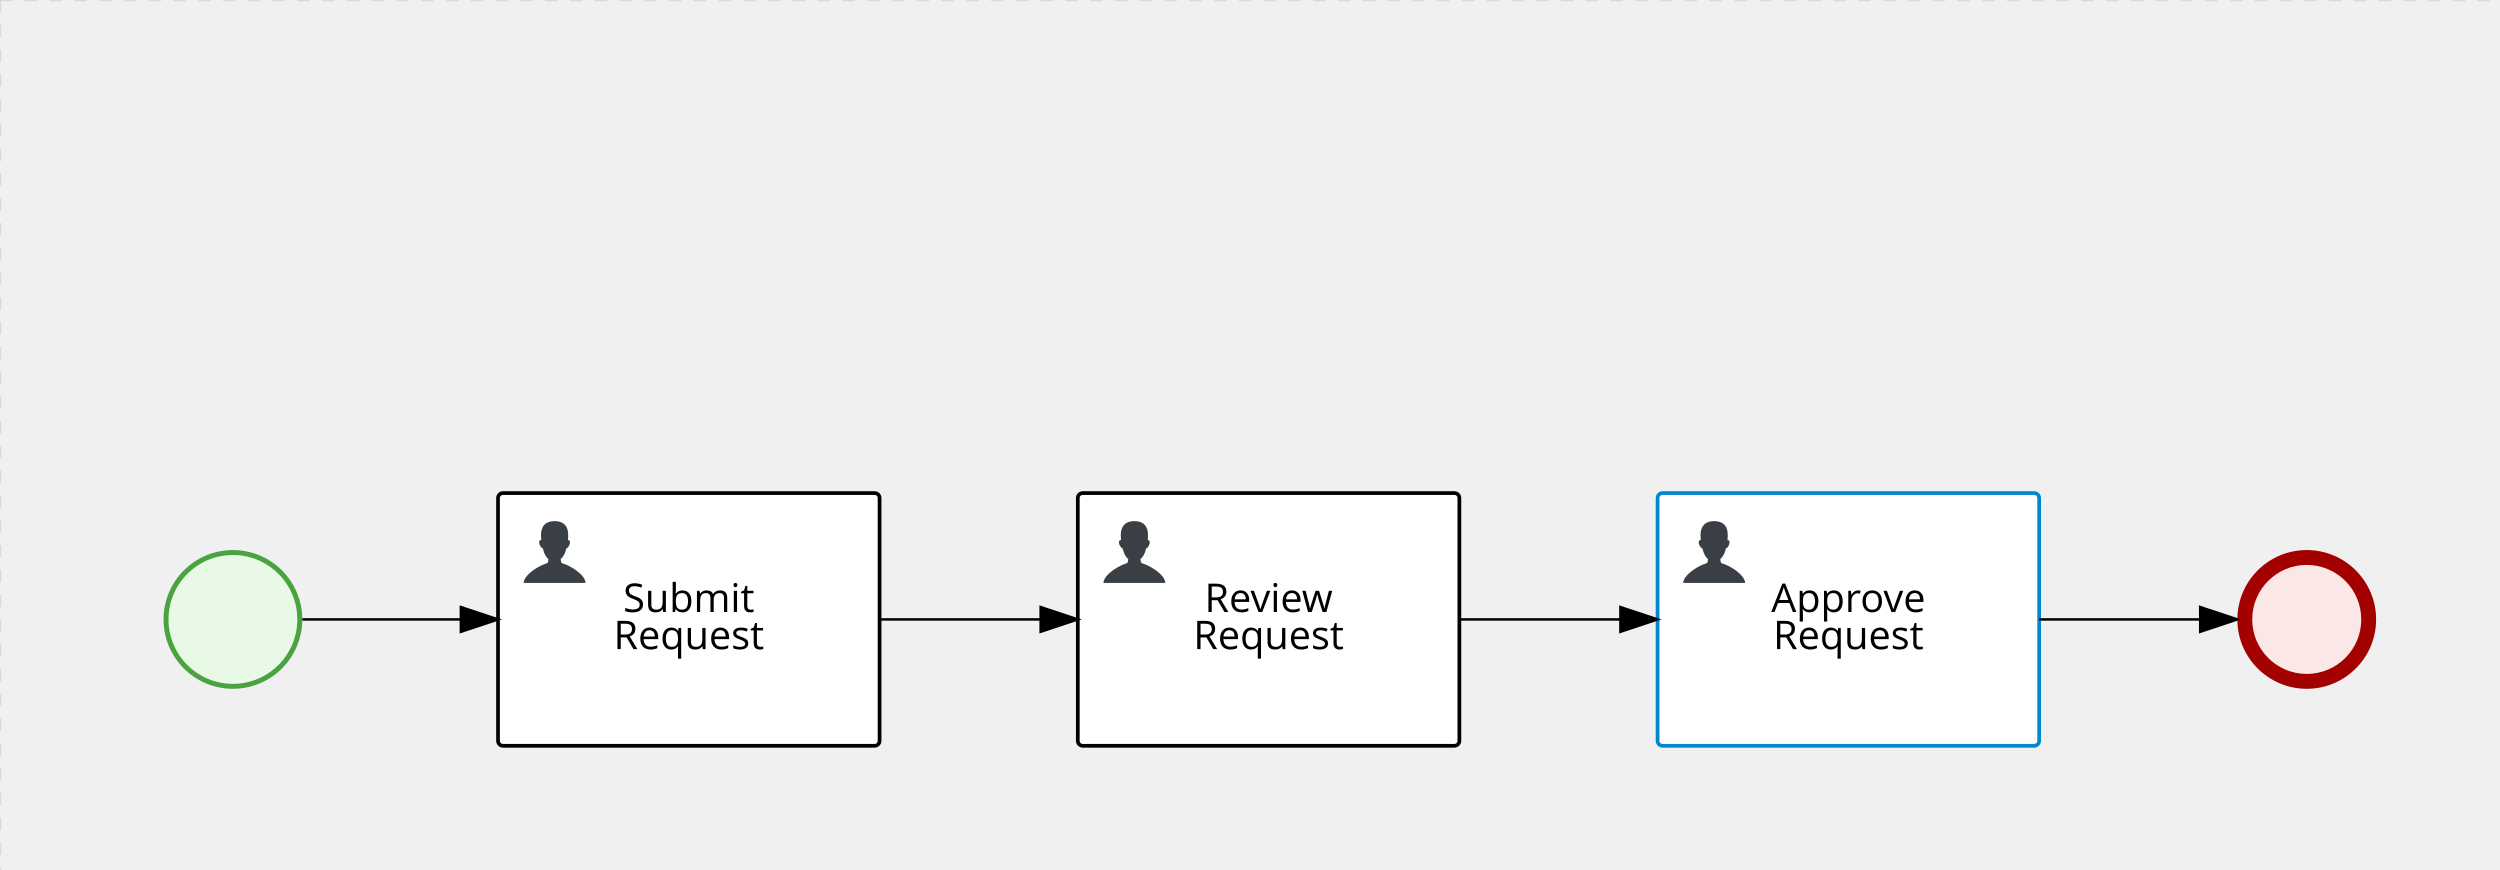
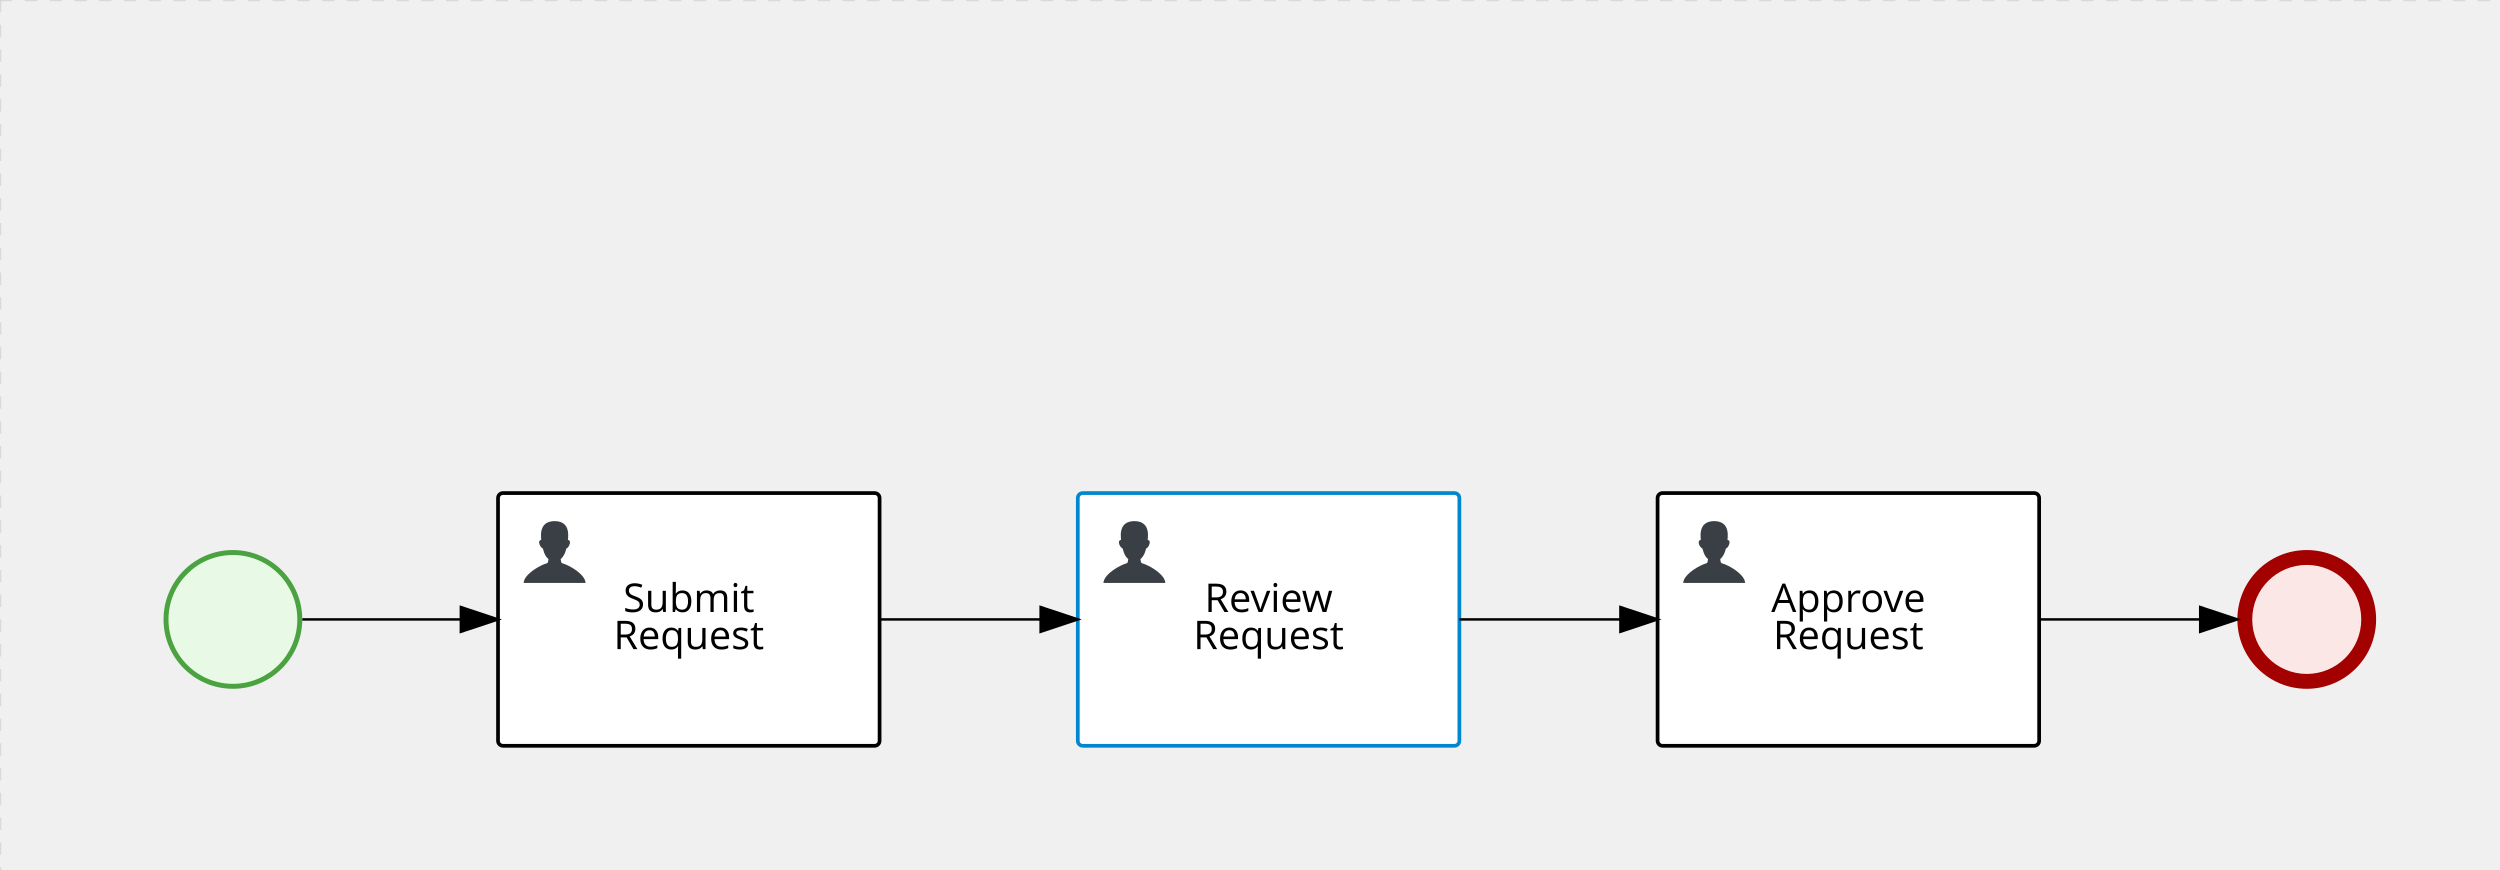
<svg xmlns="http://www.w3.org/2000/svg" version="1.1" width="1009" height="351" viewBox="0 0 1009 351">
  <defs />
  <g transform="matrix(1,0,0,1,0,0)">
    <g>
      <g>
        <g>
          <path fill="none" stroke="#d3d3d3" paint-order="fill stroke markers" d=" M 0 0 L 1200 0" stroke-miterlimit="10" stroke-opacity="0.8" stroke-dasharray="5" />
        </g>
        <g>
          <path fill="none" stroke="#d3d3d3" paint-order="fill stroke markers" d=" M 0 0 L 0 800" stroke-miterlimit="10" stroke-opacity="0.8" stroke-dasharray="5" />
        </g>
      </g>
      <g id="_0E424EA0-77E7-4831-B2D3-A6ECF1FDC271" bpmn2nodeid="_0E424EA0-77E7-4831-B2D3-A6ECF1FDC271" transform="matrix(1,0,0,1,669,199)">
        <g>
          <path fill="none" stroke="none" />
        </g>
        <g transform="matrix(1,0,0,1,0,0)">
          <path fill="#ffffff" stroke="none" id="_0E424EA0-77E7-4831-B2D3-A6ECF1FDC271?shapeType=BACKGROUND" paint-order="stroke fill markers" d=" M 2 0 L 152 0 L 152 0 A 2 2 0 0 1 154 2 L 154 100 L 154 100 A 2 2 0 0 1 152 102 L 2 102 L 2 102 A 2 2 0 0 1 0 100 L 0 2 L 0 2 A 2 2 0 0 1 2 0 Z" />
        </g>
        <g transform="matrix(1,0,0,1,0,0)">
-           <path fill="none" stroke="rgb(0,136,206)" id="_0E424EA0-77E7-4831-B2D3-A6ECF1FDC271?shapeType=BORDER&amp;renderType=STROKE" paint-order="fill stroke markers" d=" M 2 0 L 152 0 L 152 0 A 2 2 0 0 1 154 2 L 154 100 L 154 100 A 2 2 0 0 1 152 102 L 2 102 L 2 102 A 2 2 0 0 1 0 100 L 0 2 L 0 2 A 2 2 0 0 1 2 0 Z" stroke-miterlimit="10" stroke-width="1.5" stroke-dasharray="" />
+           <path fill="none" stroke="rgb(0,0,0)" id="_0E424EA0-77E7-4831-B2D3-A6ECF1FDC271?shapeType=BORDER&amp;renderType=STROKE" paint-order="fill stroke markers" d=" M 2 0 L 152 0 L 152 0 A 2 2 0 0 1 154 2 L 154 100 L 154 100 A 2 2 0 0 1 152 102 L 2 102 L 2 102 A 2 2 0 0 1 0 100 L 0 2 L 0 2 A 2 2 0 0 1 2 0 Z" stroke-miterlimit="10" stroke-width="1.5" stroke-dasharray="" />
        </g>
        <g>
          <g transform="matrix(0.06,0,0,0.06,9.4,9.4)">
            <g transform="matrix(1,0,0,1,0,0)">
              <path fill="#393f44" stroke="none" id="_0E424EA0-77E7-4831-B2D3-A6ECF1FDC271undefined" paint-order="stroke fill markers" d=" M 0 0 M 16 445.21 C 16 440.869 18.784 431.129 22.001 424.217 C 35.768 394.64 77.283 359.28 129 333.084 C 144.516 325.224 157.347 319.964 167.807 317.174 C 171.932 316.074 175.729 314.414 176.525 313.363 C 178.894 310.234 180.914 302.908 181.727 294.5 L 182.5 286.5 L 178.507 283.455 C 166.303 274.146 154.284 251.678 148.04 226.5 C 145.611 216.707 145.056 215.462 142.984 215.158 C 141.703 214.97 138.083 212.243 134.939 209.099 C 123.233 197.393 116.891 177.376 121.44 166.49 C 123.002 162.751 128.155 159.01 131.75 159.004 C 134.448 159 134.471 158.603 132.914 138.788 C 130.927 113.496 134.279 92.265 143.132 74.076 C 152.232 55.38 167.569 42.882 189.049 36.66 C 210.203 30.532 237.797 30.532 258.951 36.66 C 300.042 48.563 318.958 83.806 314.955 141 C 314.32 150.075 313.624 157.788 313.409 158.14 C 313.194 158.493 314.575 159.073 316.479 159.43 C 328.929 161.766 330.986 177.018 321.496 196.621 C 316.903 206.109 309.357 214.508 304.817 215.185 C 303.023 215.453 302.293 217.146 299.943 226.5 C 296.659 239.567 294.474 245.305 287.948 257.995 C 282.491 268.606 273.035 281.109 268.108 284.229 L 264.871 286.278 L 265.518 292.889 C 266.345 301.33 268.639 309.871 270.877 312.837 C 272.067 314.415 275.002 315.79 280.063 317.139 C 291.069 320.075 303.617 325.274 321 334.102 C 369.815 358.891 410.848 393.758 425.032 422.5 C 429.07 430.682 432 440.232 432 445.21 L 432 448 L 224 448 L 16 448 L 16 445.21 Z" />
            </g>
          </g>
        </g>
        <g transform="matrix(1,0,0,1,4.04,13.68)">
          <g transform="matrix(0.04,0,0,0.04,63.36,69.12)">
            <g transform="matrix(1,0,0,1,0,0)">
              <path fill="none" stroke="none" />
            </g>
            <g transform="matrix(1,0,0,1,0,0)">
              <path fill="none" stroke="none" />
            </g>
          </g>
        </g>
        <g transform="matrix(1,0,0,1,43.78125,36)">
          <text fill="#000000" stroke="none" font-family="Open Sans" font-size="12pt" font-style="normal" font-weight="normal" text-decoration="normal" x="33.219" y="12" text-anchor="middle" dominant-baseline="alphabetic">Approve </text>
          <text fill="#000000" stroke="none" font-family="Open Sans" font-size="12pt" font-style="normal" font-weight="normal" text-decoration="normal" x="33.219" y="27" text-anchor="middle" dominant-baseline="alphabetic">Request </text>
        </g>
      </g>
      <g id="_3568015E-ACFC-4162-8121-174C1F4E4E83" bpmn2nodeid="_3568015E-ACFC-4162-8121-174C1F4E4E83" transform="matrix(1,0,0,1,435,199)">
        <g>
          <path fill="none" stroke="none" />
        </g>
        <g transform="matrix(1,0,0,1,0,0)">
          <path fill="#ffffff" stroke="none" id="_3568015E-ACFC-4162-8121-174C1F4E4E83?shapeType=BACKGROUND" paint-order="stroke fill markers" d=" M 2 0 L 152 0 L 152 0 A 2 2 0 0 1 154 2 L 154 100 L 154 100 A 2 2 0 0 1 152 102 L 2 102 L 2 102 A 2 2 0 0 1 0 100 L 0 2 L 0 2 A 2 2 0 0 1 2 0 Z" />
        </g>
        <g transform="matrix(1,0,0,1,0,0)">
-           <path fill="none" stroke="rgb(0,0,0)" id="_3568015E-ACFC-4162-8121-174C1F4E4E83?shapeType=BORDER&amp;renderType=STROKE" paint-order="fill stroke markers" d=" M 2 0 L 152 0 L 152 0 A 2 2 0 0 1 154 2 L 154 100 L 154 100 A 2 2 0 0 1 152 102 L 2 102 L 2 102 A 2 2 0 0 1 0 100 L 0 2 L 0 2 A 2 2 0 0 1 2 0 Z" stroke-miterlimit="10" stroke-width="1.5" stroke-dasharray="" />
+           <path fill="none" stroke="rgb(0,136,206)" id="_3568015E-ACFC-4162-8121-174C1F4E4E83?shapeType=BORDER&amp;renderType=STROKE" paint-order="fill stroke markers" d=" M 2 0 L 152 0 L 152 0 A 2 2 0 0 1 154 2 L 154 100 L 154 100 A 2 2 0 0 1 152 102 L 2 102 L 2 102 A 2 2 0 0 1 0 100 L 0 2 L 0 2 A 2 2 0 0 1 2 0 Z" stroke-miterlimit="10" stroke-width="1.5" stroke-dasharray="" />
        </g>
        <g>
          <g transform="matrix(0.06,0,0,0.06,9.4,9.4)">
            <g transform="matrix(1,0,0,1,0,0)">
              <path fill="#393f44" stroke="none" id="_3568015E-ACFC-4162-8121-174C1F4E4E83undefined" paint-order="stroke fill markers" d=" M 0 0 M 16 445.21 C 16 440.869 18.784 431.129 22.001 424.217 C 35.768 394.64 77.283 359.28 129 333.084 C 144.516 325.224 157.347 319.964 167.807 317.174 C 171.932 316.074 175.729 314.414 176.525 313.363 C 178.894 310.234 180.914 302.908 181.727 294.5 L 182.5 286.5 L 178.507 283.455 C 166.303 274.146 154.284 251.678 148.04 226.5 C 145.611 216.707 145.056 215.462 142.984 215.158 C 141.703 214.97 138.083 212.243 134.939 209.099 C 123.233 197.393 116.891 177.376 121.44 166.49 C 123.002 162.751 128.155 159.01 131.75 159.004 C 134.448 159 134.471 158.603 132.914 138.788 C 130.927 113.496 134.279 92.265 143.132 74.076 C 152.232 55.38 167.569 42.882 189.049 36.66 C 210.203 30.532 237.797 30.532 258.951 36.66 C 300.042 48.563 318.958 83.806 314.955 141 C 314.32 150.075 313.624 157.788 313.409 158.14 C 313.194 158.493 314.575 159.073 316.479 159.43 C 328.929 161.766 330.986 177.018 321.496 196.621 C 316.903 206.109 309.357 214.508 304.817 215.185 C 303.023 215.453 302.293 217.146 299.943 226.5 C 296.659 239.567 294.474 245.305 287.948 257.995 C 282.491 268.606 273.035 281.109 268.108 284.229 L 264.871 286.278 L 265.518 292.889 C 266.345 301.33 268.639 309.871 270.877 312.837 C 272.067 314.415 275.002 315.79 280.063 317.139 C 291.069 320.075 303.617 325.274 321 334.102 C 369.815 358.891 410.848 393.758 425.032 422.5 C 429.07 430.682 432 440.232 432 445.21 L 432 448 L 224 448 L 16 448 L 16 445.21 Z" />
            </g>
          </g>
        </g>
        <g transform="matrix(1,0,0,1,4.04,13.68)">
          <g transform="matrix(0.04,0,0,0.04,63.36,69.12)">
            <g transform="matrix(1,0,0,1,0,0)">
              <path fill="none" stroke="none" />
            </g>
            <g transform="matrix(1,0,0,1,0,0)">
              <path fill="none" stroke="none" />
            </g>
          </g>
        </g>
        <g transform="matrix(1,0,0,1,46.625,36)">
          <text fill="#000000" stroke="none" font-family="Open Sans" font-size="12pt" font-style="normal" font-weight="normal" text-decoration="normal" x="30.375" y="12" text-anchor="middle" dominant-baseline="alphabetic">Review  </text>
          <text fill="#000000" stroke="none" font-family="Open Sans" font-size="12pt" font-style="normal" font-weight="normal" text-decoration="normal" x="30.375" y="27" text-anchor="middle" dominant-baseline="alphabetic">Request</text>
        </g>
      </g>
      <g id="_BC8DA187-954F-4409-B8E6-172BF92DBC31" bpmn2nodeid="_BC8DA187-954F-4409-B8E6-172BF92DBC31" transform="matrix(1,0,0,1,66,222)">
        <g>
          <path fill="none" stroke="none" />
        </g>
        <g transform="matrix(0.125,0,0,0.125,0,0)">
          <g transform="matrix(1,0,0,1,0,0)">
            <path fill="#e8fae6" stroke="none" id="_BC8DA187-954F-4409-B8E6-172BF92DBC31?shapeType=BACKGROUND" paint-order="stroke fill markers" d=" M 0 0 M 444 224 C 444 263.9 434.2 300.8 414.4 334.5 C 394.7 368.2 368 394.9 334.4 414.5 C 300.8 434.1 263.9 444 224 444 C 184.1 444 147.2 434.2 113.5 414.4 C 79.8 394.7 53.1 368 33.5 334.4 C 13.9 300.8 4 263.9 4 224 C 4 184.1 13.8 147.2 33.6 113.5 C 53.4 79.8 80.1 53.1 113.6 33.5 C 147.1 13.9 184.1 4 224 4 C 263.9 4 300.8 13.8 334.5 33.6 C 368.2 53.4 394.9 80.1 414.5 113.6 C 434.1 147.1 444 184.1 444 224 Z" />
          </g>
          <g>
            <g transform="matrix(1,0,0,1,0,0)">
              <g transform="matrix(1,0,0,1,0,0)">
                <path fill="#4aa241" stroke="none" id="_BC8DA187-954F-4409-B8E6-172BF92DBC31?shapeType=BORDER&amp;renderType=FILL" paint-order="stroke fill markers" d=" M 0 0 M 224 0 C 100.3 0 0 100.3 0 224 C 0 347.7 100.3 448 224 448 C 347.7 448 448 347.7 448 224 C 448 100.3 347.7 0 224 0 Z M 0 0 M 224 432 C 109.1 432 16 338.9 16 224 C 16 109.1 109.1 16 224 16 C 338.9 16 432 109.1 432 224 C 432 338.9 338.9 432 224 432 Z" />
              </g>
            </g>
          </g>
        </g>
        <g transform="matrix(1,0,0,1,28,61)" />
      </g>
      <g id="_22526F9B-1A54-40E8-A94D-97218A1F67BB" bpmn2nodeid="_22526F9B-1A54-40E8-A94D-97218A1F67BB" transform="matrix(1,0,0,1,201,199)">
        <g>
          <path fill="none" stroke="none" />
        </g>
        <g transform="matrix(1,0,0,1,0,0)">
          <path fill="#ffffff" stroke="none" id="_22526F9B-1A54-40E8-A94D-97218A1F67BB?shapeType=BACKGROUND" paint-order="stroke fill markers" d=" M 2 0 L 152 0 L 152 0 A 2 2 0 0 1 154 2 L 154 100 L 154 100 A 2 2 0 0 1 152 102 L 2 102 L 2 102 A 2 2 0 0 1 0 100 L 0 2 L 0 2 A 2 2 0 0 1 2 0 Z" />
        </g>
        <g transform="matrix(1,0,0,1,0,0)">
-           <path fill="none" stroke="rgb(0,0,0)" id="_22526F9B-1A54-40E8-A94D-97218A1F67BB?shapeType=BORDER&amp;renderType=STROKE" paint-order="fill stroke markers" d=" M 2 0 L 152 0 L 152 0 A 2 2 0 0 1 154 2 L 154 100 L 154 100 A 2 2 0 0 1 152 102 L 2 102 L 2 102 A 2 2 0 0 1 0 100 L 0 2 L 0 2 A 2 2 0 0 1 2 0 Z" stroke-miterlimit="10" stroke-width="1.5" stroke-dasharray="" />
+           <path fill="none" stroke="#000000" id="_22526F9B-1A54-40E8-A94D-97218A1F67BB?shapeType=BORDER&amp;renderType=STROKE" paint-order="fill stroke markers" d=" M 2 0 L 152 0 L 152 0 A 2 2 0 0 1 154 2 L 154 100 L 154 100 A 2 2 0 0 1 152 102 L 2 102 L 2 102 A 2 2 0 0 1 0 100 L 0 2 L 0 2 A 2 2 0 0 1 2 0 Z" stroke-miterlimit="10" stroke-width="1.5" stroke-dasharray="" />
        </g>
        <g>
          <g transform="matrix(0.06,0,0,0.06,9.4,9.4)">
            <g transform="matrix(1,0,0,1,0,0)">
              <path fill="#393f44" stroke="none" id="_22526F9B-1A54-40E8-A94D-97218A1F67BBundefined" paint-order="stroke fill markers" d=" M 0 0 M 16 445.21 C 16 440.869 18.784 431.129 22.001 424.217 C 35.768 394.64 77.283 359.28 129 333.084 C 144.516 325.224 157.347 319.964 167.807 317.174 C 171.932 316.074 175.729 314.414 176.525 313.363 C 178.894 310.234 180.914 302.908 181.727 294.5 L 182.5 286.5 L 178.507 283.455 C 166.303 274.146 154.284 251.678 148.04 226.5 C 145.611 216.707 145.056 215.462 142.984 215.158 C 141.703 214.97 138.083 212.243 134.939 209.099 C 123.233 197.393 116.891 177.376 121.44 166.49 C 123.002 162.751 128.155 159.01 131.75 159.004 C 134.448 159 134.471 158.603 132.914 138.788 C 130.927 113.496 134.279 92.265 143.132 74.076 C 152.232 55.38 167.569 42.882 189.049 36.66 C 210.203 30.532 237.797 30.532 258.951 36.66 C 300.042 48.563 318.958 83.806 314.955 141 C 314.32 150.075 313.624 157.788 313.409 158.14 C 313.194 158.493 314.575 159.073 316.479 159.43 C 328.929 161.766 330.986 177.018 321.496 196.621 C 316.903 206.109 309.357 214.508 304.817 215.185 C 303.023 215.453 302.293 217.146 299.943 226.5 C 296.659 239.567 294.474 245.305 287.948 257.995 C 282.491 268.606 273.035 281.109 268.108 284.229 L 264.871 286.278 L 265.518 292.889 C 266.345 301.33 268.639 309.871 270.877 312.837 C 272.067 314.415 275.002 315.79 280.063 317.139 C 291.069 320.075 303.617 325.274 321 334.102 C 369.815 358.891 410.848 393.758 425.032 422.5 C 429.07 430.682 432 440.232 432 445.21 L 432 448 L 224 448 L 16 448 L 16 445.21 Z" />
            </g>
          </g>
        </g>
        <g transform="matrix(1,0,0,1,4.04,13.68)">
          <g transform="matrix(0.04,0,0,0.04,63.36,69.12)">
            <g transform="matrix(1,0,0,1,0,0)">
              <path fill="none" stroke="none" />
            </g>
            <g transform="matrix(1,0,0,1,0,0)">
              <path fill="none" stroke="none" />
            </g>
          </g>
        </g>
        <g transform="matrix(1,0,0,1,46.625,36)">
          <text fill="#000000" stroke="none" font-family="Open Sans" font-size="12pt" font-style="normal" font-weight="normal" text-decoration="normal" x="30.375" y="12" text-anchor="middle" dominant-baseline="alphabetic">Submit  </text>
          <text fill="#000000" stroke="none" font-family="Open Sans" font-size="12pt" font-style="normal" font-weight="normal" text-decoration="normal" x="30.375" y="27" text-anchor="middle" dominant-baseline="alphabetic">Request</text>
        </g>
      </g>
      <g id="_81CDA717-DBA7-48E3-B490-E946B750DC51" bpmn2nodeid="_81CDA717-DBA7-48E3-B490-E946B750DC51" transform="matrix(1,0,0,1,903,222)">
        <g>
          <path fill="none" stroke="none" />
        </g>
        <g transform="matrix(0.125,0,0,0.125,0,0)">
          <g transform="matrix(1,0,0,1,0,0)">
            <path fill="#fce7e7" stroke="none" id="_81CDA717-DBA7-48E3-B490-E946B750DC51?shapeType=BACKGROUND" paint-order="stroke fill markers" d=" M 0 0 M 444 224 C 444 263.9 434.2 300.8 414.4 334.5 C 394.7 368.2 368 394.9 334.4 414.5 C 300.8 434.1 263.9 444 224 444 C 184.1 444 147.2 434.2 113.5 414.4 C 79.8 394.7 53.1 368 33.5 334.4 C 13.9 300.8 4 263.9 4 224 C 4 184.1 13.8 147.2 33.6 113.5 C 53.4 79.8 80.1 53.1 113.6 33.5 C 147.1 13.9 184.1 4 224 4 C 263.9 4 300.8 13.8 334.5 33.6 C 368.2 53.4 394.9 80.1 414.5 113.6 C 434.1 147.1 444 184.1 444 224 Z" />
          </g>
          <g>
            <g transform="matrix(1,0,0,1,0,0)">
              <g transform="matrix(1,0,0,1,0,0)">
                <path fill="#a30000" stroke="none" id="_81CDA717-DBA7-48E3-B490-E946B750DC51?shapeType=BORDER&amp;renderType=FILL" paint-order="stroke fill markers" d=" M 0 0 M 224 0 C 100.3 0 0 100.3 0 224 C 0 347.7 100.3 448 224 448 C 347.7 448 448 347.7 448 224 C 448 100.3 347.7 0 224 0 Z M 0 0 M 224 400 C 126.8 400 48 321.2 48 224 C 48 126.8 126.8 48 224 48 C 321.2 48 400 126.8 400 224 C 400 321.2 321.2 400 224 400 Z" />
              </g>
            </g>
          </g>
        </g>
        <g transform="matrix(1,0,0,1,28,61)" />
      </g>
      <g id="_EBBF8527-5CAE-48C7-B076-ED6CC098C86B" bpmn2nodeid="_EBBF8527-5CAE-48C7-B076-ED6CC098C86B">
        <g>
          <path fill="none" stroke="#000000" paint-order="fill stroke markers" d=" M 122 250 L 186 250" stroke-miterlimit="10" stroke-dasharray="" />
        </g>
        <g transform="matrix(1,0,0,1,122,250)" />
        <g transform="matrix(6.123233995736766e-17,1,-1,6.123233995736766e-17,201,245)">
          <path fill="#000000" stroke="#000000" paint-order="fill stroke markers" d=" M 10 15 L 0 15 L 5 0 Z" stroke-miterlimit="10" stroke-dasharray="" />
        </g>
        <g transform="matrix(1,0,0,1,122,240)" />
      </g>
      <g id="_1E1A461B-5607-4201-8E3E-C39534906C7D" bpmn2nodeid="_1E1A461B-5607-4201-8E3E-C39534906C7D">
        <g>
          <path fill="none" stroke="#000000" paint-order="fill stroke markers" d=" M 355 250 L 420 250" stroke-miterlimit="10" stroke-dasharray="" />
        </g>
        <g transform="matrix(1,0,0,1,355,250)" />
        <g transform="matrix(6.123233995736766e-17,1,-1,6.123233995736766e-17,435,245)">
          <path fill="#000000" stroke="#000000" paint-order="fill stroke markers" d=" M 10 15 L 0 15 L 5 0 Z" stroke-miterlimit="10" stroke-dasharray="" />
        </g>
        <g transform="matrix(1,0,0,1,355,240)" />
      </g>
      <g id="_809E2F31-F2B4-4A05-9CB0-700D91D8DD26" bpmn2nodeid="_809E2F31-F2B4-4A05-9CB0-700D91D8DD26">
        <g>
          <path fill="none" stroke="#000000" paint-order="fill stroke markers" d=" M 589 250 L 654 250" stroke-miterlimit="10" stroke-dasharray="" />
        </g>
        <g transform="matrix(1,0,0,1,589,250)" />
        <g transform="matrix(6.123233995736766e-17,1,-1,6.123233995736766e-17,669,245)">
          <path fill="#000000" stroke="#000000" paint-order="fill stroke markers" d=" M 10 15 L 0 15 L 5 0 Z" stroke-miterlimit="10" stroke-dasharray="" />
        </g>
        <g transform="matrix(1,0,0,1,589,240)" />
      </g>
      <g id="_0FA2573D-571F-491F-A9BE-000ECE18F58E" bpmn2nodeid="_0FA2573D-571F-491F-A9BE-000ECE18F58E">
        <g>
          <path fill="none" stroke="#000000" paint-order="fill stroke markers" d=" M 823 250 L 888 250" stroke-miterlimit="10" stroke-dasharray="" />
        </g>
        <g transform="matrix(1,0,0,1,823,250)" />
        <g transform="matrix(6.123233995736766e-17,1,-1,6.123233995736766e-17,903,245)">
          <path fill="#000000" stroke="#000000" paint-order="fill stroke markers" d=" M 10 15 L 0 15 L 5 0 Z" stroke-miterlimit="10" stroke-dasharray="" />
        </g>
        <g transform="matrix(1,0,0,1,823,240)" />
      </g>
      <g transform="matrix(1,0,0,1,66,222)" />
+       <g transform="matrix(1,0,0,1,201,199)" />
      <g transform="matrix(1,0,0,1,903,222)" />
-       <g transform="matrix(1,0,0,1,201,199)" />
+       <g transform="matrix(1,0,0,1,669,199)" />
      <g transform="matrix(1,0,0,1,435,199)" />
-       <g transform="matrix(1,0,0,1,669,199)" />
    </g>
  </g>
</svg>
